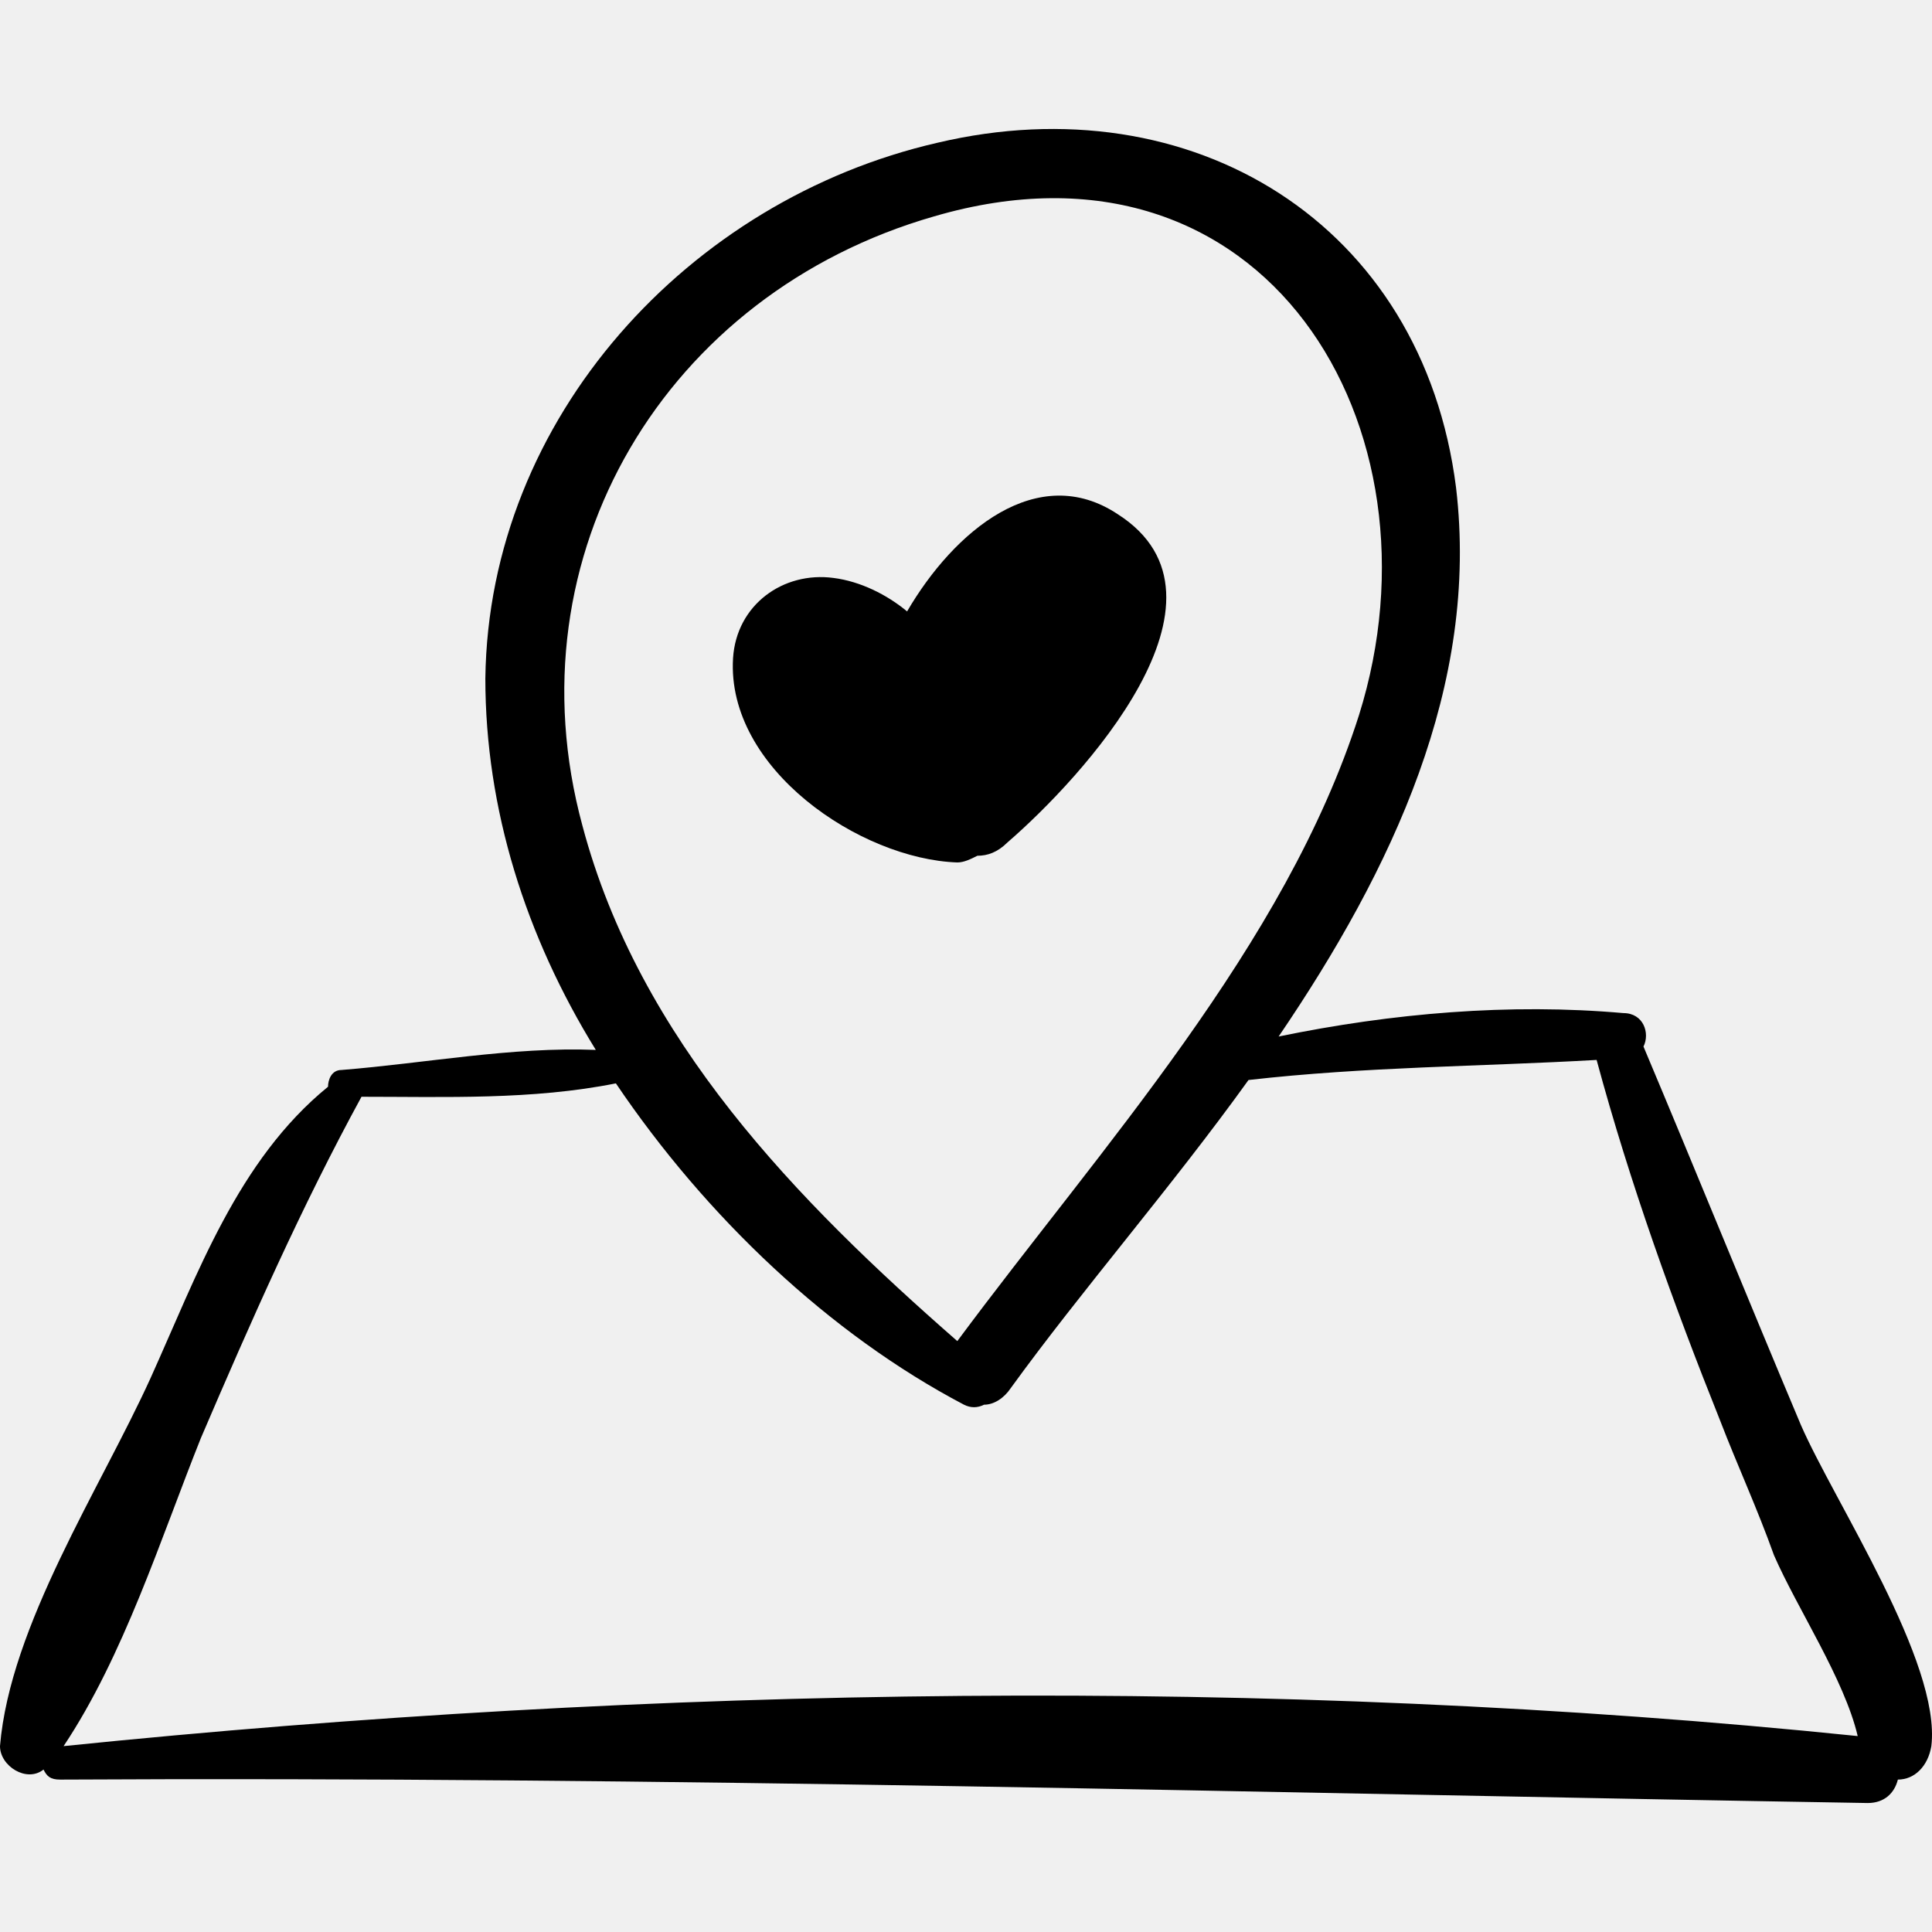
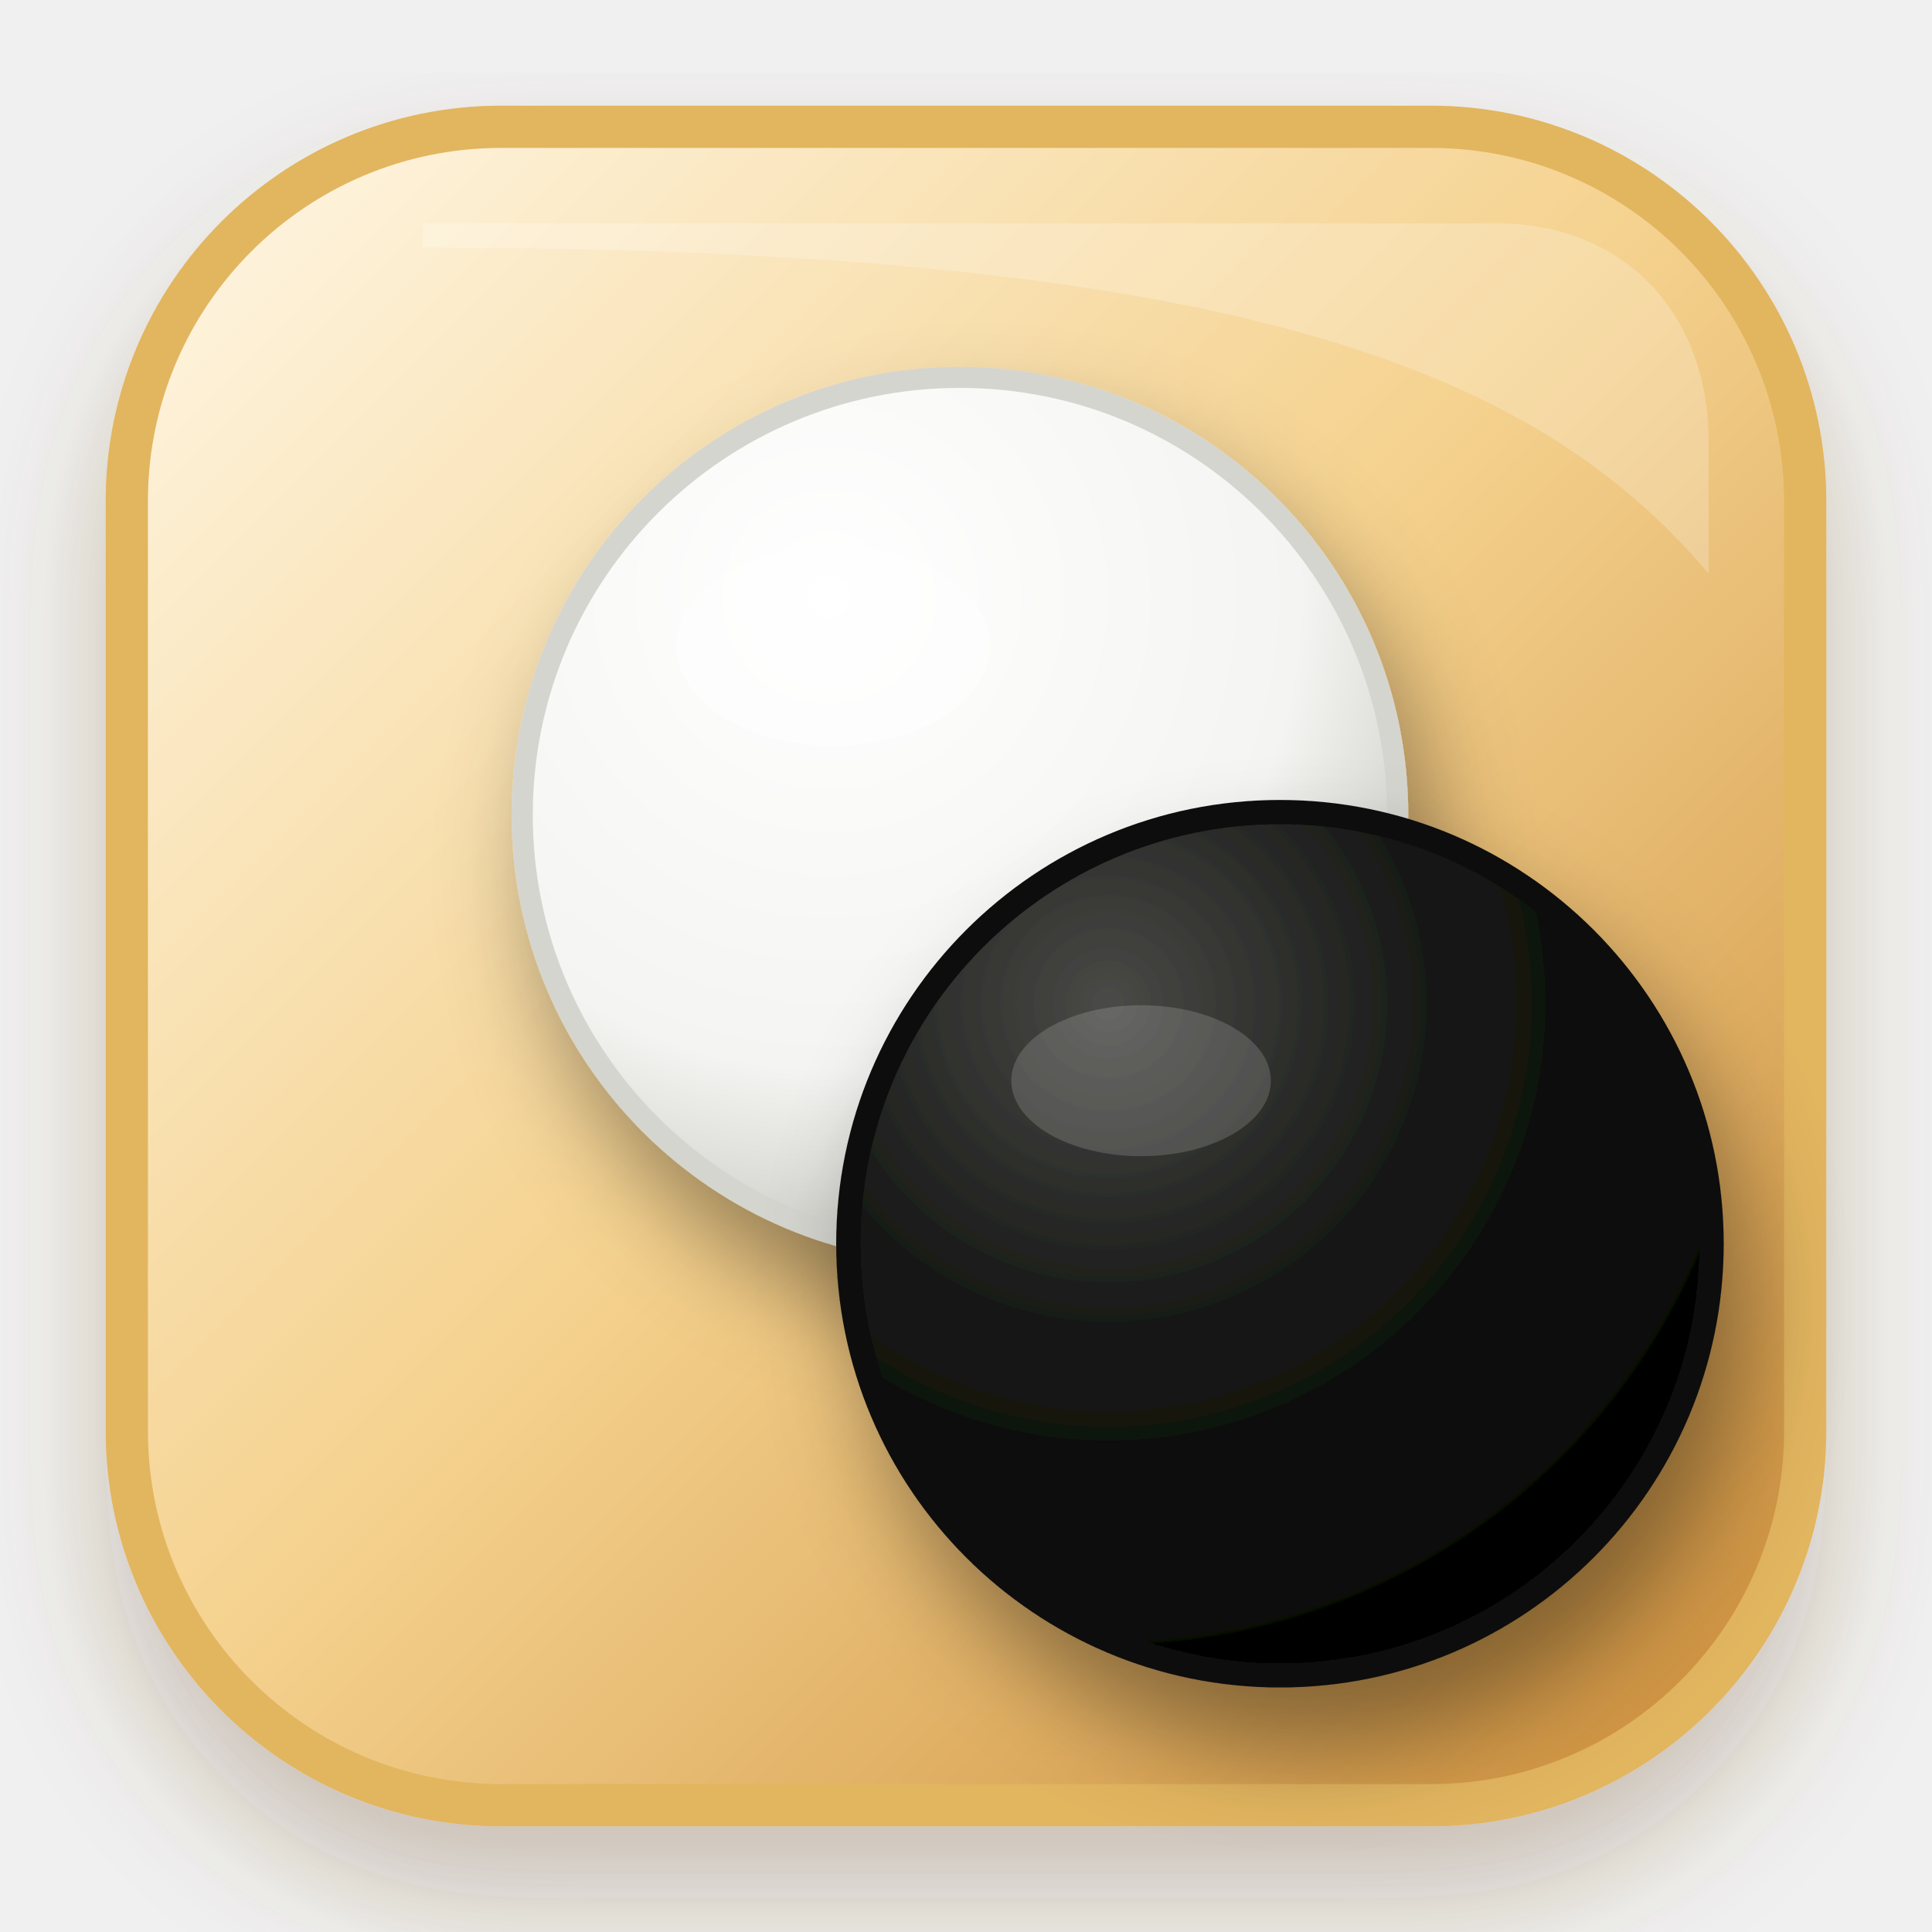
- <svg xmlns="http://www.w3.org/2000/svg" fill="#000000" version="1.1" id="Capa_1" width="800px" height="800px" viewBox="0 0 353.244 353.244" xml:space="preserve">
-   <g>
-     <g>
-       <g>
-         <path d="M329.256,260.506c-9.791-23.256-18.973-45.898-28.764-69.156c1.225-2.446,0-6.118-3.672-6.118     c-20.81-1.836-42.229,0-63.037,4.282c20.809-30.6,36.721-64.26,32.438-100.367c-6.121-48.349-48.35-74.052-94.861-63.036     c-45.288,10.404-82.008,50.184-82.62,97.92c0,23.868,7.344,47.124,20.196,67.932c-15.3-0.61-31.212,2.448-46.512,3.672     c-1.836,0-2.448,1.836-2.448,3.062c-16.524,13.464-23.868,34.271-32.436,53.244C18.36,272.134,1.836,297.227,0,319.258     c0,3.672,4.896,6.732,7.956,4.284c0.612,1.224,1.224,1.836,3.06,1.836c110.16-0.611,219.708,2.448,330.48,4.284     c3.061,0,4.896-1.836,5.508-4.284c3.062,0,5.508-2.448,6.119-6.12C354.961,303.958,335.377,274.582,329.256,260.506z      M106.488,150.958c-13.464-49.571,15.3-97.308,64.26-111.384c60.588-17.748,94.248,38.556,77.725,91.188     c-13.465,42.228-47.125,78.947-73.439,114.443C145.656,219.502,116.892,190.126,106.488,150.958z M11.628,319.258     c11.016-16.522,17.748-37.942,25.092-56.304c9.18-21.42,18.36-42.229,29.376-62.424c15.3,0,31.212,0.611,46.512-2.448     c16.524,24.48,39.168,45.9,63.648,58.752c1.225,0.612,2.447,0.612,3.672,0c1.836,0,3.672-1.224,4.896-3.06     c12.852-17.748,29.375-36.722,43.451-56.306c21.42-2.446,42.229-2.446,63.647-3.672c6.121,22.646,14.076,44.677,22.646,66.098     c3.061,7.955,6.731,15.91,9.791,24.479c4.284,9.792,12.854,22.645,15.301,33.048C232.561,306.406,119.34,308.242,11.628,319.258z     " />
-         <path d="M204.408,94.042c-14.688-9.792-29.988,3.061-38.556,17.748c-3.672-3.06-8.568-5.508-13.464-6.12     c-9.18-1.224-17.748,4.896-18.36,14.688c-1.224,20.196,23.256,36.72,41.004,37.332c1.224,0,2.448-0.612,3.671-1.225     c1.836,0,3.674-0.611,5.51-2.447C197.676,142.391,228.275,109.342,204.408,94.042z" />
-       </g>
-     </g>
-   </g>
+ <svg xmlns="http://www.w3.org/2000/svg" width="32" height="32" viewBox="0 0 32 32">
+   <defs>
+     <linearGradient id="tile" x1="0" y1="0" x2="1" y2="1">
+       <stop offset="0" stop-color="#fff8e8" />
+       <stop offset="0.48" stop-color="#f5d28f" />
+       <stop offset="1" stop-color="#c98a36" />
+     </linearGradient>
+     <radialGradient id="whiteStone" cx="35%" cy="25%" r="75%">
+       <stop offset="0" stop-color="#ffffff" />
+       <stop offset="0.72" stop-color="#f4f4f2" />
+       <stop offset="1" stop-color="#cfcfc9" />
+     </radialGradient>
+     <radialGradient id="blackStone" cx="30%" cy="22%" r="78%">
+       <stop offset="0" stop-color="#4a4a47" />
+       <stop offset="0.5" stop-color="#161715" />
+       <stop offset="1" stop-color="#050505" />
+     </radialGradient>
+     <filter id="tileShadow" x="-20%" y="-20%" width="140%" height="150%">
+       <feDropShadow dx="0" dy="1.2" stdDeviation="1" flood-color="#6f4a1d" flood-opacity=".28" />
+     </filter>
+     <filter id="stoneShadow" x="-30%" y="-30%" width="160%" height="170%">
+       <feDropShadow dx="0.4" dy="1" stdDeviation=".8" flood-color="#000" flood-opacity=".38" />
+     </filter>
+   </defs>
+   <rect x="2.1" y="2.1" width="27.8" height="27.8" rx="6.2" fill="url(#tile)" stroke="#e2b55f" stroke-width=".7" filter="url(#tileShadow)" />
+   <path d="M7 3.7h17.8c2.1 0 3.5 1.5 3.5 3.6v2.2C25.5 6.2 20.7 4.1 7 4.1Z" fill="#fff" opacity=".22" />
+   <circle cx="15.9" cy="13.5" r="7.25" fill="url(#whiteStone)" stroke="#d5d5d0" stroke-width=".35" filter="url(#stoneShadow)" />
+   <ellipse cx="13.8" cy="10.7" rx="2.6" ry="1.65" fill="#fff" opacity=".48" />
+   <circle cx="21.2" cy="20.6" r="7.15" fill="url(#blackStone)" stroke="#080808" stroke-width=".4" filter="url(#stoneShadow)" />
+   <ellipse cx="18.9" cy="17.9" rx="2.15" ry="1.25" fill="#fff" opacity=".16" />
</svg>
